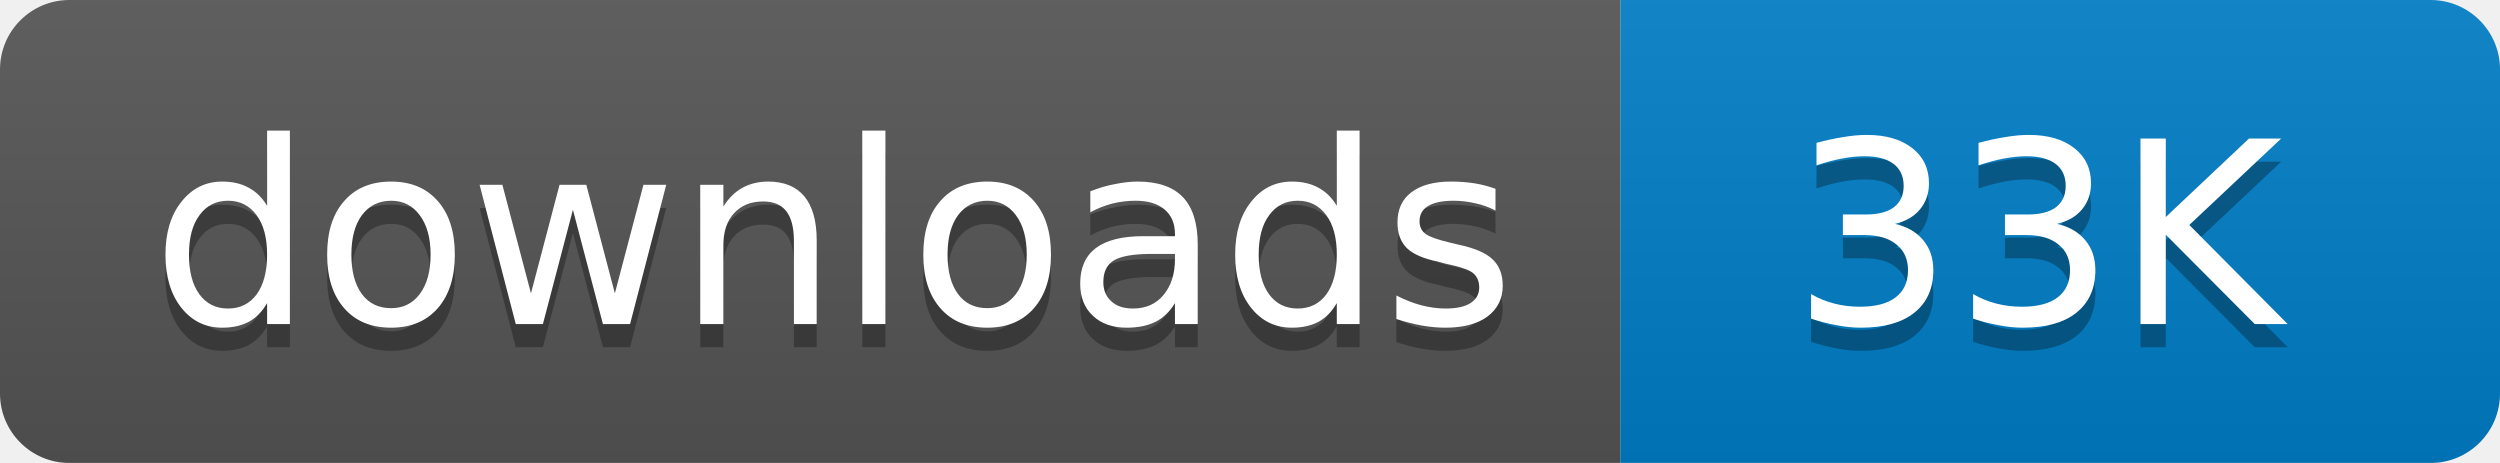
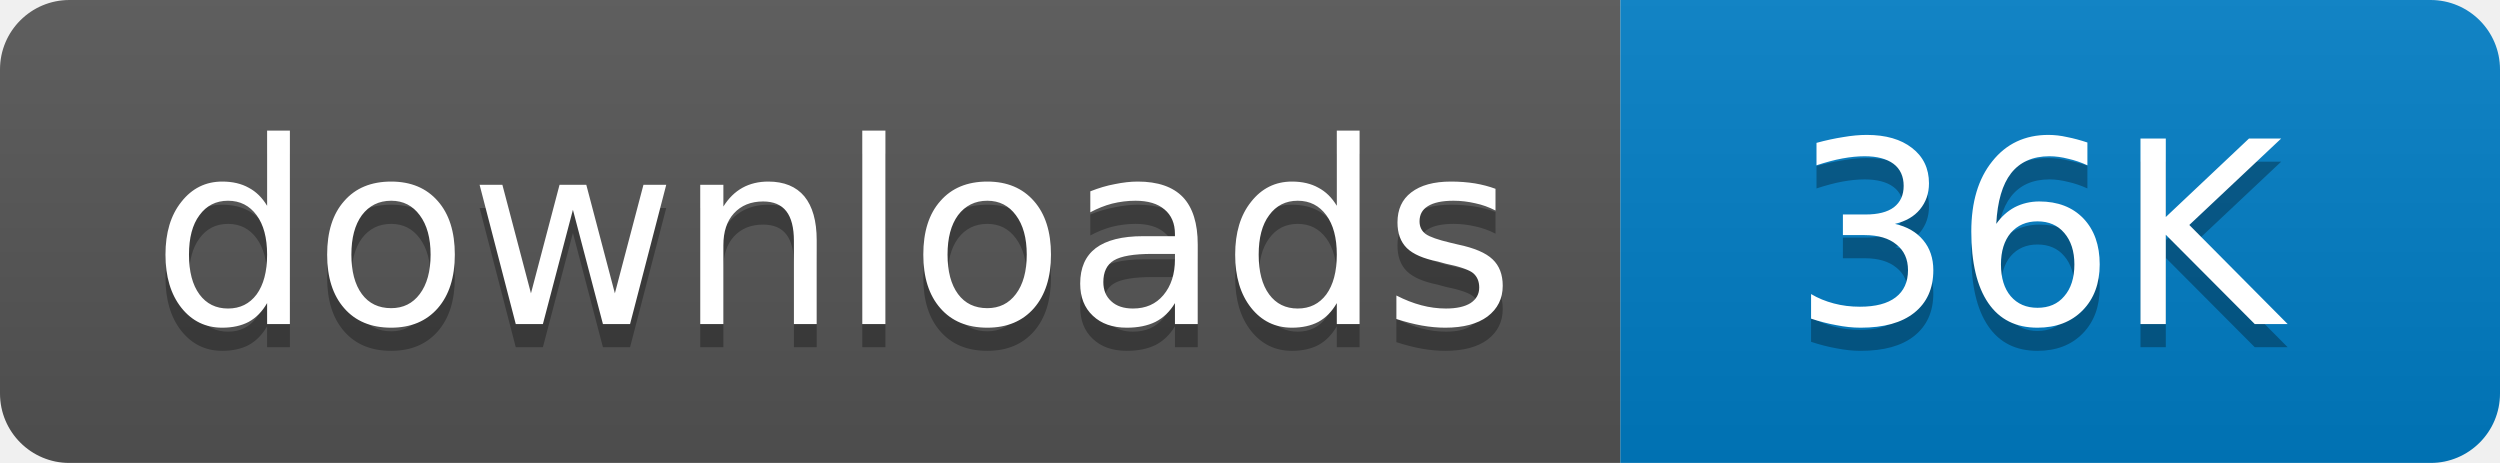
- <svg xmlns="http://www.w3.org/2000/svg" width="108" height="20" aria-label="CRAN downloads 33K">
+ <svg xmlns="http://www.w3.org/2000/svg" width="108" height="20" aria-label="CRAN downloads 36K">
  <linearGradient id="b" x2="0" y2="100%">
    <stop offset="0" stop-color="#bbb" stop-opacity=".1" />
    <stop offset="1" stop-opacity=".1" />
  </linearGradient>
  <mask id="a">
    <rect width="108" height="20" rx="3" fill="#fff" />
  </mask>
  <g mask="url(#a)">
    <path fill="#555" d="M0 0h70v20H0z" />
    <path fill="#007ec6" d="M70 0h38v20H70z" />
    <path fill="url(#b)" d="M0 0h108v20H0z" />
  </g>
  <g fill="#fff" text-anchor="middle" font-family="DejaVu Sans,Verdana,Geneva,sans-serif" font-size="11">
    <text x="36" y="15" fill="#010101" fill-opacity=".3">
      downloads
    </text>
    <text x="36" y="14">
      downloads
    </text>
    <text x="88" y="15" fill="#010101" fill-opacity=".3">
-       33K
+       36K
    </text>
    <text x="88" y="14">
-       33K
+       36K
    </text>
  </g>
</svg>
